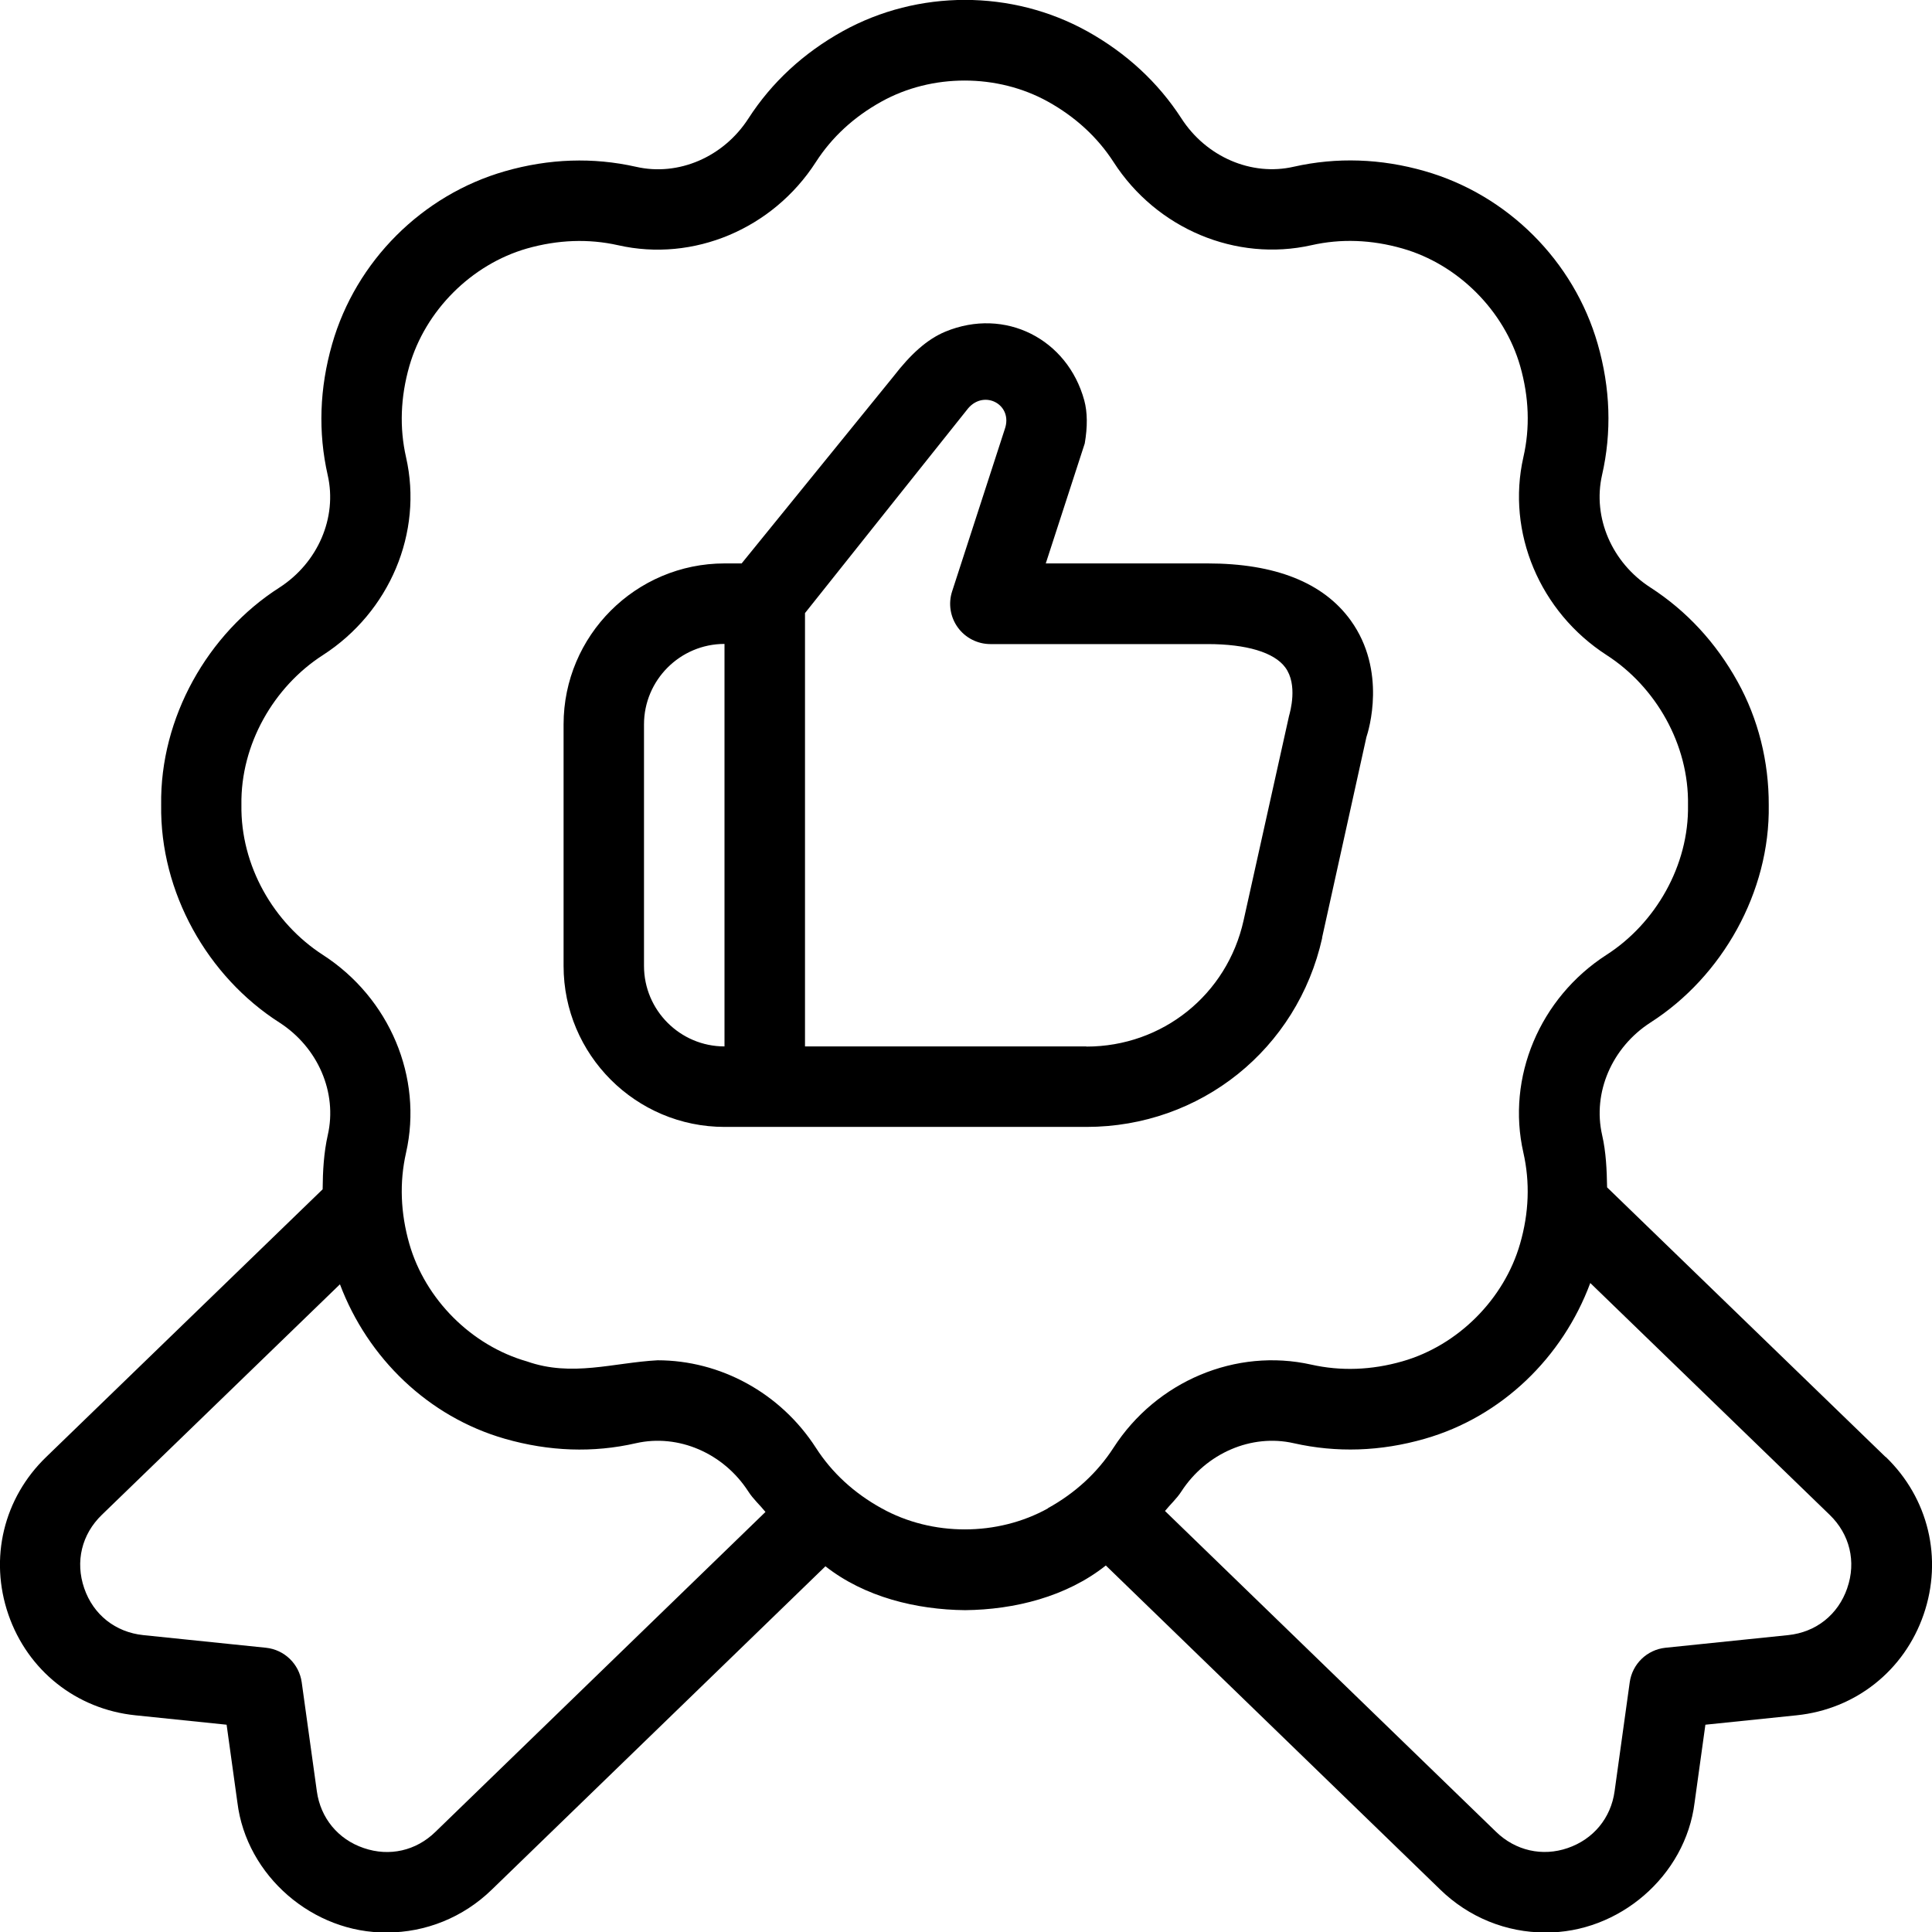
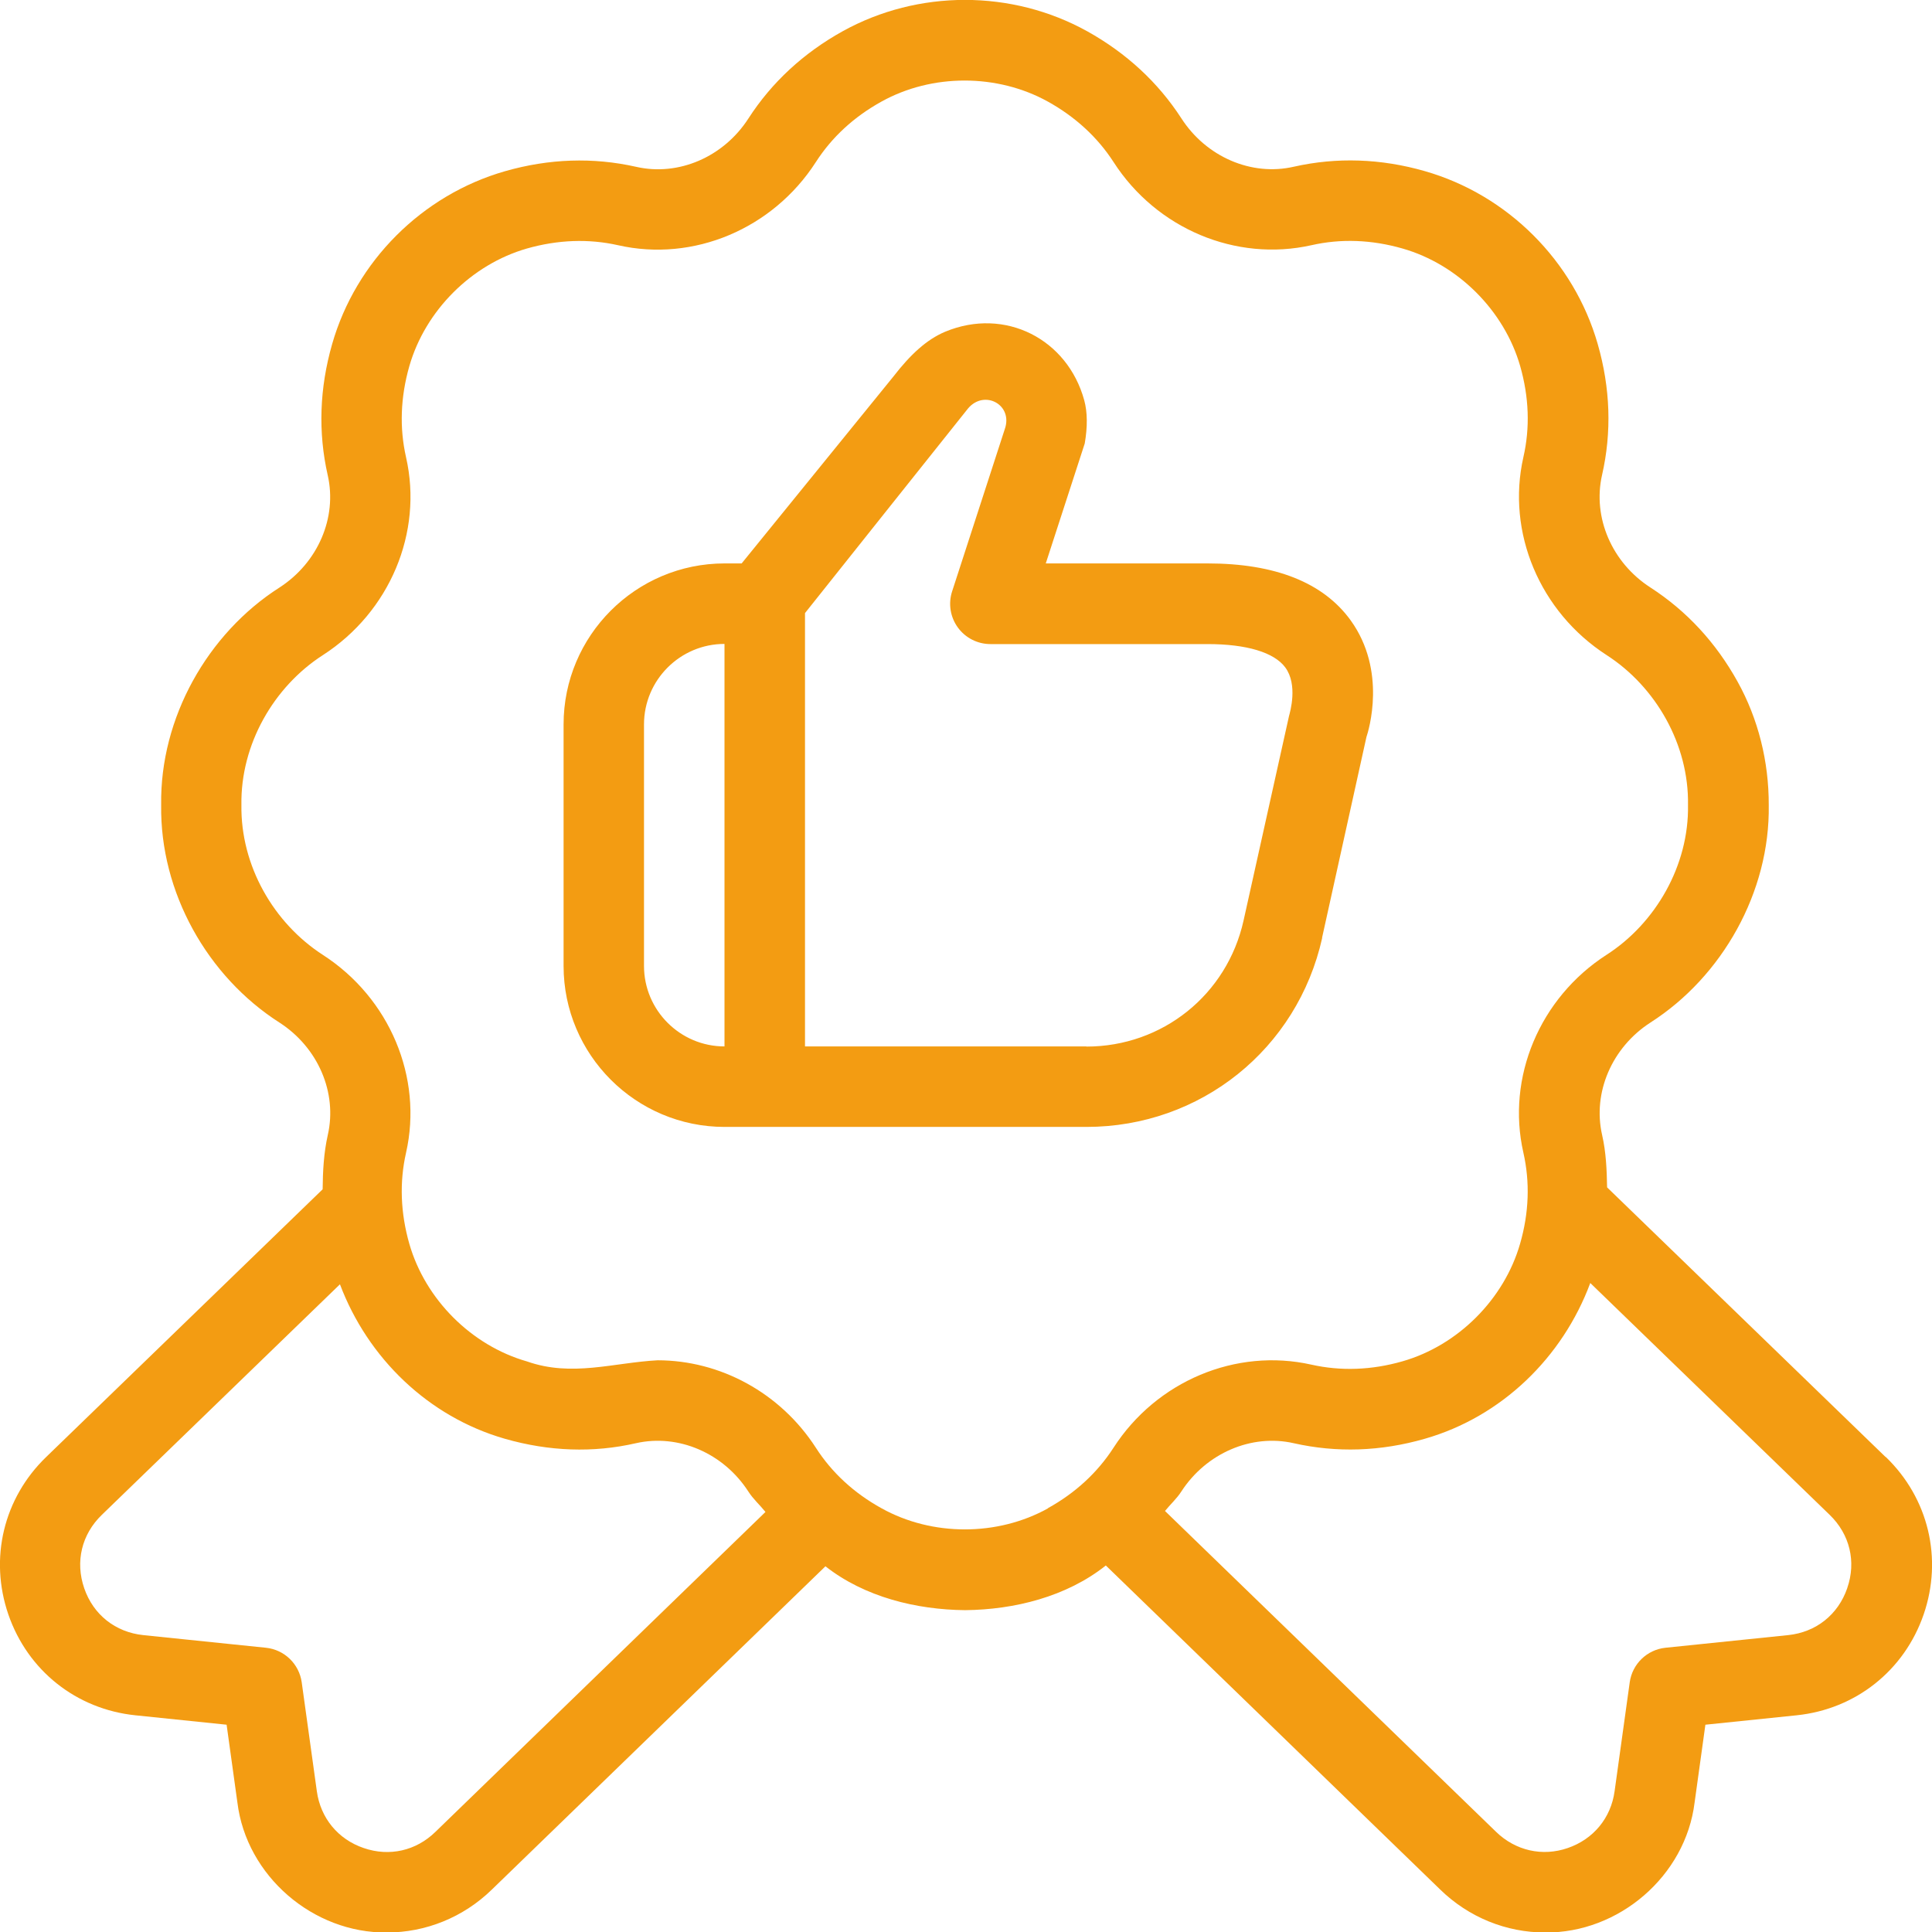
<svg xmlns="http://www.w3.org/2000/svg" id="Layer_1" viewBox="0 0 24 24" data-name="Layer 1">
-   <path d="m23.423 18.099-3.459-3.349c-.004-.219-.013-.437-.062-.651-.12-.527.122-1.088.601-1.397.89-.569 1.486-1.621 1.469-2.7.002-.542-.131-1.072-.386-1.532-.27-.488-.635-.882-1.084-1.172-.479-.309-.72-.87-.601-1.396.122-.532.104-1.081-.054-1.63-.296-1.03-1.119-1.852-2.147-2.146-.546-.157-1.095-.175-1.628-.055-.524.121-1.087-.121-1.396-.6-.29-.448-.684-.812-1.171-1.083-.937-.519-2.1-.519-3.037 0-.488.271-.882.636-1.171 1.084-.309.479-.87.721-1.396.6-.533-.12-1.08-.102-1.628.055-1.029.295-1.852 1.117-2.147 2.147-.157.548-.176 1.096-.055 1.629.12.526-.121 1.087-.6 1.396-.892.57-1.485 1.619-1.469 2.7-.016 1.086.575 2.132 1.47 2.704.479.309.72.87.6 1.396-.05.222-.062.449-.064.675l-3.434 3.325c-.53.511-.71 1.261-.47 1.957s.844 1.176 1.577 1.252l1.134.117.134.966c.112.914.942 1.625 1.858 1.615.479 0 .947-.186 1.303-.533l4.144-4.016c.487.383 1.13.539 1.735.545.61-.006 1.259-.166 1.748-.555l4.152 4.024c.357.349.825.535 1.305.535.915.009 1.745-.701 1.857-1.615l.134-.966 1.134-.117c.733-.076 1.337-.556 1.577-1.252s.06-1.446-.47-1.957zm-18.014 4.657c-.24.235-.572.311-.891.201-.318-.108-.536-.372-.582-.705l-.188-1.354c-.032-.228-.215-.405-.444-.429l-1.524-.157c-.346-.036-.621-.253-.734-.583-.113-.329-.032-.669.22-.912l2.957-2.863c.346.918 1.1 1.647 2.049 1.919.548.157 1.097.177 1.628.055.526-.119 1.087.122 1.396.6.06.094.144.168.213.254zm7.61-4.019c-.628.349-1.44.349-2.067 0-.343-.189-.617-.442-.816-.751-.442-.686-1.192-1.088-1.967-1.088-.547.029-1.065.211-1.623.014-.69-.197-1.263-.771-1.461-1.46-.11-.385-.124-.766-.041-1.132.212-.935-.203-1.922-1.033-2.458-.612-.395-1.024-1.109-1.012-1.864-.012-.75.402-1.468 1.012-1.86.831-.536 1.246-1.523 1.033-2.458-.083-.366-.069-.747.041-1.132.198-.69.771-1.263 1.461-1.461.385-.109.765-.123 1.131-.041.936.213 1.923-.202 2.458-1.033.199-.309.473-.562.815-.751.628-.349 1.439-.348 2.067 0 .342.19.617.443.816.751.535.831 1.523 1.243 2.458 1.033.366-.083.747-.069 1.131.041.69.197 1.264.771 1.462 1.46.11.385.124.766.04 1.132-.212.935.204 1.922 1.033 2.458.611.393 1.025 1.111 1.012 1.864.013.749-.403 1.469-1.012 1.86-.83.535-1.246 1.523-1.033 2.458.083.366.07.747-.041 1.131-.198.69-.772 1.264-1.462 1.461-.384.11-.765.123-1.131.041-.935-.21-1.923.203-2.458 1.033-.2.309-.474.562-.816.751zm9.928.992c-.114.33-.388.547-.734.583l-1.524.157c-.229.024-.412.201-.444.429l-.188 1.354c-.046.333-.264.596-.582.705-.315.109-.65.033-.892-.203l-4.111-3.984c.066-.082.146-.153.203-.242.31-.478.873-.719 1.396-.6.532.12 1.079.103 1.628-.055.954-.273 1.712-1.009 2.056-1.935l2.973 2.879c.251.242.333.583.219.911zm-6.524-8.079.551-2.493c.028-.083.256-.824-.195-1.45-.339-.47-.938-.708-1.779-.708h-2.009l.484-1.49c.036-.208.034-.389-.006-.536-.208-.761-.983-1.16-1.726-.853-.232.097-.434.285-.643.555l-1.887 2.324h-.212c-1.103 0-2 .897-2 2v3c0 1.103.897 2 2 2h4.495c1.417 0 2.621-.966 2.929-2.349zm-8.423.349v-3c0-.551.449-1 1-1v5c-.551 0-1-.449-1-1zm5.495 1h-3.495v-5.383s2.02-2.537 2.027-2.544c.203-.237.563-.043.454.261l-.653 2.012c-.05.152-.024.319.07.449s.245.207.405.207h2.698c.484 0 .827.103.965.29.159.215.06.554.047.602l-.565 2.542c-.205.922-1.008 1.566-1.952 1.566z" />
+   <path fill="#f39c12" d="m23.423 18.099-3.459-3.349c-.004-.219-.013-.437-.062-.651-.12-.527.122-1.088.601-1.397.89-.569 1.486-1.621 1.469-2.7.002-.542-.131-1.072-.386-1.532-.27-.488-.635-.882-1.084-1.172-.479-.309-.72-.87-.601-1.396.122-.532.104-1.081-.054-1.63-.296-1.03-1.119-1.852-2.147-2.146-.546-.157-1.095-.175-1.628-.055-.524.121-1.087-.121-1.396-.6-.29-.448-.684-.812-1.171-1.083-.937-.519-2.1-.519-3.037 0-.488.271-.882.636-1.171 1.084-.309.479-.87.721-1.396.6-.533-.12-1.08-.102-1.628.055-1.029.295-1.852 1.117-2.147 2.147-.157.548-.176 1.096-.055 1.629.12.526-.121 1.087-.6 1.396-.892.57-1.485 1.619-1.469 2.7-.016 1.086.575 2.132 1.47 2.704.479.309.72.87.6 1.396-.05.222-.062.449-.064.675l-3.434 3.325c-.53.511-.71 1.261-.47 1.957s.844 1.176 1.577 1.252l1.134.117.134.966c.112.914.942 1.625 1.858 1.615.479 0 .947-.186 1.303-.533l4.144-4.016c.487.383 1.13.539 1.735.545.61-.006 1.259-.166 1.748-.555l4.152 4.024c.357.349.825.535 1.305.535.915.009 1.745-.701 1.857-1.615l.134-.966 1.134-.117c.733-.076 1.337-.556 1.577-1.252s.06-1.446-.47-1.957zm-18.014 4.657c-.24.235-.572.311-.891.201-.318-.108-.536-.372-.582-.705l-.188-1.354c-.032-.228-.215-.405-.444-.429l-1.524-.157c-.346-.036-.621-.253-.734-.583-.113-.329-.032-.669.22-.912l2.957-2.863c.346.918 1.1 1.647 2.049 1.919.548.157 1.097.177 1.628.055.526-.119 1.087.122 1.396.6.06.094.144.168.213.254zm7.61-4.019c-.628.349-1.44.349-2.067 0-.343-.189-.617-.442-.816-.751-.442-.686-1.192-1.088-1.967-1.088-.547.029-1.065.211-1.623.014-.69-.197-1.263-.771-1.461-1.46-.11-.385-.124-.766-.041-1.132.212-.935-.203-1.922-1.033-2.458-.612-.395-1.024-1.109-1.012-1.864-.012-.75.402-1.468 1.012-1.86.831-.536 1.246-1.523 1.033-2.458-.083-.366-.069-.747.041-1.132.198-.69.771-1.263 1.461-1.461.385-.109.765-.123 1.131-.041.936.213 1.923-.202 2.458-1.033.199-.309.473-.562.815-.751.628-.349 1.439-.348 2.067 0 .342.19.617.443.816.751.535.831 1.523 1.243 2.458 1.033.366-.083.747-.069 1.131.041.69.197 1.264.771 1.462 1.46.11.385.124.766.04 1.132-.212.935.204 1.922 1.033 2.458.611.393 1.025 1.111 1.012 1.864.013.749-.403 1.469-1.012 1.86-.83.535-1.246 1.523-1.033 2.458.083.366.07.747-.041 1.131-.198.69-.772 1.264-1.462 1.461-.384.11-.765.123-1.131.041-.935-.21-1.923.203-2.458 1.033-.2.309-.474.562-.816.751zm9.928.992c-.114.33-.388.547-.734.583l-1.524.157c-.229.024-.412.201-.444.429l-.188 1.354c-.046.333-.264.596-.582.705-.315.109-.65.033-.892-.203l-4.111-3.984c.066-.082.146-.153.203-.242.31-.478.873-.719 1.396-.6.532.12 1.079.103 1.628-.055.954-.273 1.712-1.009 2.056-1.935l2.973 2.879c.251.242.333.583.219.911zm-6.524-8.079.551-2.493c.028-.083.256-.824-.195-1.45-.339-.47-.938-.708-1.779-.708h-2.009l.484-1.49c.036-.208.034-.389-.006-.536-.208-.761-.983-1.16-1.726-.853-.232.097-.434.285-.643.555l-1.887 2.324h-.212c-1.103 0-2 .897-2 2v3c0 1.103.897 2 2 2h4.495c1.417 0 2.621-.966 2.929-2.349zm-8.423.349v-3c0-.551.449-1 1-1v5c-.551 0-1-.449-1-1zm5.495 1h-3.495v-5.383s2.02-2.537 2.027-2.544c.203-.237.563-.043.454.261l-.653 2.012c-.05.152-.024.319.07.449s.245.207.405.207h2.698c.484 0 .827.103.965.29.159.215.06.554.047.602l-.565 2.542c-.205.922-1.008 1.566-1.952 1.566z" />
</svg>
